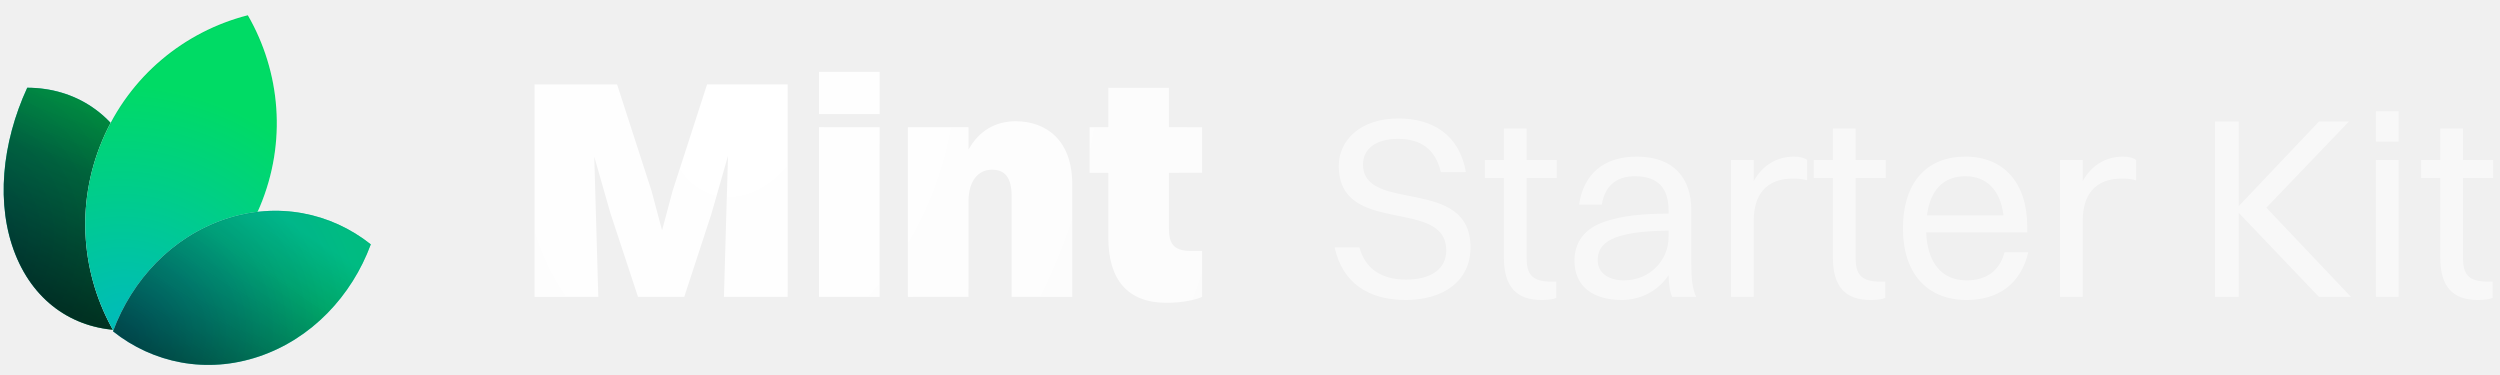
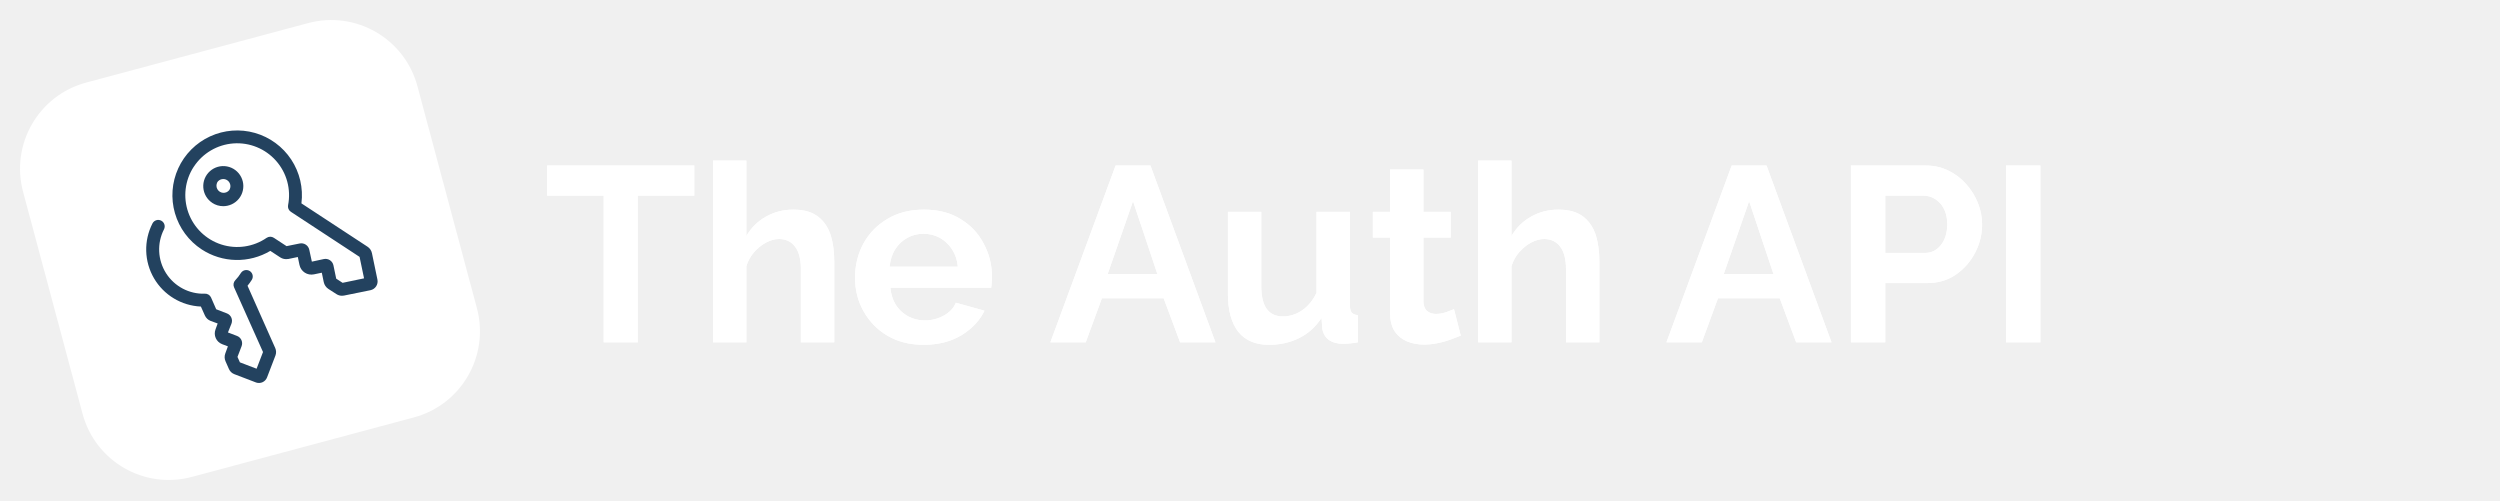
- <svg xmlns="http://www.w3.org/2000/svg" width="160" height="24" viewBox="0 0 160 24" fill="none">
-   <path d="M7.953 21.139C4.896 21.13 2.255 19.458 0.987 16.29C-0.28 13.121 0.109 9.163 1.744 5.615C4.801 5.624 7.442 7.296 8.71 10.465C9.977 13.633 9.588 17.591 7.953 21.139Z" fill="white" />
-   <path d="M7.953 21.139C4.896 21.13 2.255 19.458 0.987 16.29C-0.28 13.121 0.109 9.163 1.744 5.615C4.801 5.624 7.442 7.296 8.71 10.465C9.977 13.633 9.588 17.591 7.953 21.139Z" fill="url(#paint0_radial_115_109)" />
-   <path d="M7.953 21.139C4.896 21.13 2.255 19.458 0.987 16.29C-0.28 13.121 0.109 9.163 1.744 5.615C4.801 5.624 7.442 7.296 8.71 10.465C9.977 13.633 9.588 17.591 7.953 21.139Z" fill="black" fill-opacity="0.5" style="mix-blend-mode:hard-light" />
-   <path d="M7.953 21.139C4.896 21.13 2.255 19.458 0.987 16.29C-0.28 13.121 0.109 9.163 1.744 5.615C4.801 5.624 7.442 7.296 8.71 10.465C9.977 13.633 9.588 17.591 7.953 21.139Z" fill="url(#paint1_linear_115_109)" fill-opacity="0.5" style="mix-blend-mode:hard-light" />
-   <path d="M7.935 21.111C4.897 21.096 2.274 19.431 1.013 16.279C-0.248 13.124 0.136 9.182 1.762 5.643C4.8 5.659 7.423 7.324 8.684 10.476C9.945 13.63 9.561 17.572 7.935 21.111Z" stroke="url(#paint2_linear_115_109)" stroke-opacity="0.05" stroke-width="0.056" />
-   <path d="M7.31 21.257C11.354 20.221 14.884 17.375 16.628 13.236C18.373 9.097 17.945 4.587 15.86 0.976C11.816 2.012 8.287 4.858 6.542 8.998C4.797 13.137 5.225 17.646 7.31 21.257Z" fill="white" />
-   <path d="M7.31 21.257C11.354 20.221 14.884 17.375 16.628 13.236C18.373 9.097 17.945 4.587 15.86 0.976C11.816 2.012 8.287 4.858 6.542 8.998C4.797 13.137 5.225 17.646 7.31 21.257Z" fill="url(#paint3_radial_115_109)" />
-   <path d="M16.602 13.225C14.864 17.349 11.351 20.187 7.324 21.225C5.253 17.624 4.829 13.132 6.568 9.009C8.306 4.885 11.819 2.047 15.846 1.009C17.918 4.61 18.341 9.101 16.602 13.225Z" stroke="url(#paint4_linear_115_109)" stroke-opacity="0.05" stroke-width="0.056" />
-   <path d="M7.234 21.207C9.789 23.237 13.21 23.951 16.577 22.814C19.944 21.677 22.506 18.945 23.73 15.638C21.175 13.608 17.754 12.894 14.387 14.031C11.02 15.168 8.458 17.901 7.234 21.207Z" fill="white" />
-   <path d="M7.234 21.207C9.789 23.237 13.21 23.951 16.577 22.814C19.944 21.677 22.506 18.945 23.73 15.638C21.175 13.608 17.754 12.894 14.387 14.031C11.02 15.168 8.458 17.901 7.234 21.207Z" fill="url(#paint5_radial_115_109)" />
-   <path d="M7.234 21.207C9.789 23.237 13.21 23.951 16.577 22.814C19.944 21.677 22.506 18.945 23.73 15.638C21.175 13.608 17.754 12.894 14.387 14.031C11.02 15.168 8.458 17.901 7.234 21.207Z" fill="black" fill-opacity="0.2" style="mix-blend-mode:hard-light" />
-   <path d="M7.234 21.207C9.789 23.237 13.21 23.951 16.577 22.814C19.944 21.677 22.506 18.945 23.73 15.638C21.175 13.608 17.754 12.894 14.387 14.031C11.02 15.168 8.458 17.901 7.234 21.207Z" fill="url(#paint6_linear_115_109)" fill-opacity="0.5" style="mix-blend-mode:hard-light" />
-   <path d="M16.568 22.787C13.218 23.918 9.814 23.212 7.267 21.198C8.492 17.907 11.044 15.189 14.396 14.058C17.747 12.927 21.15 13.633 23.697 15.648C22.472 18.938 19.92 21.656 16.568 22.787Z" stroke="url(#paint7_linear_115_109)" stroke-opacity="0.05" stroke-width="0.056" />
-   <path d="M34.212 19V5.4H39.492L41.692 12.2L42.372 14.74L43.052 12.2L45.252 5.4H50.412V19H46.332L46.592 9.98L45.532 13.68L43.792 19H40.832L39.052 13.6L38.032 10.02L38.292 19H34.212ZM52.416 7.3V4.6H56.295V7.3H52.416ZM52.416 19V8.14H56.295V19H52.416ZM58.104 19V8.14H61.984V9.58C62.664 8.34 63.744 7.76 65.004 7.76C66.964 7.76 68.624 8.98 68.624 11.78V19H64.744V12.56C64.744 11.34 64.304 10.86 63.484 10.86C62.604 10.86 61.984 11.58 61.984 12.88V19H58.104ZM70.933 15.22V11.06H69.733V8.14H70.933V5.62H74.813V8.14H76.933V11.06H74.813V14.6C74.813 15.5 75.033 16.06 76.213 16.06H76.933V19C76.493 19.2 75.673 19.38 74.653 19.38C72.153 19.38 70.933 17.88 70.933 15.22Z" fill="url(#paint8_radial_115_109)" />
-   <path d="M87.232 10.519C87.232 13.687 94.112 11.229 94.112 15.832C94.112 17.994 92.364 19.198 89.971 19.198C87.562 19.198 85.912 18.093 85.417 15.832H87.001C87.364 17.169 88.371 17.895 89.987 17.895C91.671 17.895 92.561 17.152 92.561 16.03C92.561 12.598 85.681 15.155 85.681 10.618C85.681 9.001 87.034 7.582 89.509 7.582C91.671 7.582 93.403 8.621 93.816 11.014H92.215C91.868 9.529 90.912 8.886 89.476 8.886C88.057 8.886 87.232 9.529 87.232 10.519ZM96.25 16.476V11.393H95.029V10.239H96.25V8.226H97.702V10.239H99.632V11.393H97.702V16.476C97.702 17.532 98.015 18.026 99.302 18.026H99.599V19.066C99.434 19.148 99.071 19.198 98.659 19.198C97.025 19.198 96.25 18.323 96.25 16.476ZM102.516 13.093H101.064C101.345 11.162 102.615 10.024 104.76 10.024C107.103 10.024 108.242 11.393 108.242 13.44V16.888C108.242 17.895 108.324 18.521 108.555 19H107.021C106.856 18.654 106.806 18.142 106.79 17.614C106.047 18.72 104.859 19.198 103.803 19.198C101.988 19.198 100.767 18.357 100.767 16.69C100.767 15.486 101.427 14.611 102.714 14.182C103.902 13.786 105.107 13.687 106.79 13.671V13.473C106.79 12.053 106.13 11.278 104.628 11.278C103.374 11.278 102.698 11.971 102.516 13.093ZM102.252 16.657C102.252 17.465 102.929 17.944 103.952 17.944C105.569 17.944 106.79 16.674 106.79 15.172V14.759C103.061 14.793 102.252 15.585 102.252 16.657ZM110.787 19V10.239H112.239V11.591C112.833 10.519 113.774 10.024 114.83 10.024C115.176 10.024 115.49 10.107 115.655 10.239V11.542C115.407 11.46 115.094 11.427 114.747 11.427C112.998 11.427 112.239 12.515 112.239 14.1V19H110.787ZM117.305 16.476V11.393H116.084V10.239H117.305V8.226H118.757V10.239H120.688V11.393H118.757V16.476C118.757 17.532 119.071 18.026 120.358 18.026H120.655V19.066C120.49 19.148 120.127 19.198 119.714 19.198C118.081 19.198 117.305 18.323 117.305 16.476ZM129.809 16.145C129.33 18.192 127.862 19.198 125.865 19.198C123.324 19.198 121.79 17.482 121.79 14.627C121.79 11.658 123.324 10.024 125.783 10.024C128.258 10.024 129.743 11.723 129.743 14.512V14.875H123.275C123.357 16.838 124.281 17.944 125.865 17.944C127.103 17.944 127.977 17.35 128.291 16.145H129.809ZM125.783 11.278C124.38 11.278 123.539 12.152 123.324 13.786H128.225C128.027 12.169 127.152 11.278 125.783 11.278ZM131.843 19V10.239H133.295V11.591C133.889 10.519 134.829 10.024 135.885 10.024C136.232 10.024 136.545 10.107 136.71 10.239V11.542C136.463 11.46 136.149 11.427 135.803 11.427C134.054 11.427 133.295 12.515 133.295 14.1V19H131.843ZM141.763 19V7.78H143.281V13.192L148.413 7.78H150.327L145.047 13.291L150.459 19H148.413L143.281 13.621V19H141.763ZM152.06 9.067V7.12H153.512V9.067H152.06ZM152.06 19V10.239H153.512V19H152.06ZM156.178 16.476V11.393H154.957V10.239H156.178V8.226H157.63V10.239H159.56V11.393H157.63V16.476C157.63 17.532 157.943 18.026 159.23 18.026H159.527V19.066C159.362 19.148 158.999 19.198 158.587 19.198C156.953 19.198 156.178 18.323 156.178 16.476Z" fill="white" fill-opacity="0.55" />
-   <defs>
-     <radialGradient id="paint0_radial_115_109" cx="0" cy="0" r="1" gradientUnits="userSpaceOnUse" gradientTransform="translate(-3.00503 15.023) rotate(-10.029) scale(17.9572 17.784)">
-       <stop stop-color="#00B0BB" />
-       <stop offset="1" stop-color="#00DB65" />
-     </radialGradient>
-     <linearGradient id="paint1_linear_115_109" x1="7.39" y1="4.813" x2="1.63" y2="18.689" gradientUnits="userSpaceOnUse">
-       <stop stop-color="#18E299" />
-       <stop offset="1" />
-     </linearGradient>
-     <linearGradient id="paint2_linear_115_109" x1="7.948" y1="8.016" x2="1.761" y2="18.746" gradientUnits="userSpaceOnUse">
-       <stop />
-       <stop offset="1" stop-opacity="0" />
-     </linearGradient>
-     <radialGradient id="paint3_radial_115_109" cx="0" cy="0" r="1" gradientUnits="userSpaceOnUse" gradientTransform="translate(8.11404 20.8822) rotate(-75.7542) scale(21.6246 23.7772)">
-       <stop stop-color="#00BBBB" />
-       <stop offset="0.713" stop-color="#00DB65" />
-     </radialGradient>
-     <linearGradient id="paint4_linear_115_109" x1="7.602" y1="5.871" x2="15.556" y2="16.372" gradientUnits="userSpaceOnUse">
-       <stop />
-       <stop offset="1" stop-opacity="0" />
-     </linearGradient>
-     <radialGradient id="paint5_radial_115_109" cx="0" cy="0" r="1" gradientUnits="userSpaceOnUse" gradientTransform="translate(7.84537 21.5181) rotate(-20.3525) scale(18.5603 17.32)">
-       <stop stop-color="#00B0BB" />
-       <stop offset="1" stop-color="#00DB65" />
-     </radialGradient>
-     <linearGradient id="paint6_linear_115_109" x1="16.808" y1="13.007" x2="10.041" y2="22.994" gradientUnits="userSpaceOnUse">
-       <stop stop-color="#00B1BC" />
-       <stop offset="1" />
-     </linearGradient>
-     <linearGradient id="paint7_linear_115_109" x1="16.808" y1="13.007" x2="14.169" y2="23.841" gradientUnits="userSpaceOnUse">
-       <stop />
-       <stop offset="1" stop-opacity="0" />
-     </linearGradient>
-     <radialGradient id="paint8_radial_115_109" cx="0" cy="0" r="1" gradientUnits="userSpaceOnUse" gradientTransform="translate(47.2781 7) rotate(19.0047) scale(67.5582 85.7506)">
-       <stop stop-color="white" />
-       <stop offset="1" stop-color="white" stop-opacity="0.5" />
-     </radialGradient>
-   </defs>
+ <svg xmlns="http://www.w3.org/2000/svg" width="1205" height="241" viewBox="0 0 1205 241" fill="none">
+   <path d="M60.039 148.75L62.56 154.394C63.265 155.965 64.564 157.194 66.171 157.809L70.628 159.436L69.278 163.144C68.59 164.938 68.645 166.932 69.429 168.686C70.213 170.44 71.662 171.811 73.458 172.496L77.085 173.879L75.458 178.319V178.318C74.84 179.929 74.886 181.719 75.589 183.295L77.735 188.175C78.389 189.669 79.613 190.839 81.134 191.427L94.942 196.713C96.285 197.166 97.751 197.08 99.032 196.473C100.312 195.866 101.306 194.786 101.805 193.46L107.108 179.652C107.682 178.134 107.636 176.451 106.978 174.968L89.478 135.609C90.447 134.435 91.343 133.202 92.161 131.916C93.351 130.013 92.773 127.504 90.868 126.314C88.964 125.124 86.456 125.703 85.265 127.606C84.252 129.23 83.074 130.745 81.752 132.128C80.606 133.322 80.298 135.089 80.972 136.6L99.252 177.455L95.202 187.994L84.663 183.961L83.134 180.545L85.72 173.796H85.721C86.212 172.552 86.184 171.163 85.642 169.94C85.101 168.717 84.093 167.763 82.841 167.29L77.117 165.095L79.329 159.565C79.82 158.321 79.792 156.932 79.251 155.709C78.71 154.486 77.701 153.532 76.45 153.059L69.701 150.457L66.448 143.04C65.784 141.519 64.252 140.563 62.593 140.633C52.7 140.976 43.363 136.055 38.05 127.701C32.738 119.347 32.244 108.805 36.75 99.99C37.77 97.978 36.965 95.52 34.953 94.501C32.941 93.482 30.483 94.286 29.464 96.299C23.876 107.236 24.238 120.266 30.423 130.877C36.609 141.488 47.769 148.224 60.041 148.75L60.039 148.75Z" fill="white" />
+   <path d="M60.545 112.676C66.954 116.865 74.411 119.174 82.067 119.338C89.723 119.502 97.272 117.514 103.856 113.603L110.117 117.702C111.587 118.674 113.378 119.035 115.11 118.71H115.272L121.224 117.474L122.266 122.451C122.685 124.452 123.88 126.206 125.591 127.324C127.303 128.444 129.388 128.838 131.389 128.419L136.366 127.378L137.586 133.283C137.956 135.061 139.014 136.622 140.53 137.624L145.588 140.877L145.589 140.878C146.631 141.564 147.852 141.932 149.101 141.934C149.544 141.936 149.985 141.892 150.419 141.805L167.089 138.422C168.562 138.113 169.852 137.232 170.676 135.972C171.499 134.712 171.789 133.177 171.481 131.705L168.016 115.035C167.668 113.362 166.667 111.899 165.236 110.969L123.501 83.612C124.732 73.913 122.446 64.094 117.058 55.935C111.669 47.777 103.538 41.819 94.134 39.142C84.73 36.465 74.679 37.247 65.801 41.344C56.925 45.442 49.81 52.585 45.748 61.478C41.685 70.371 40.944 80.426 43.658 89.819C46.373 99.212 52.363 107.321 60.544 112.676L60.545 112.676ZM55.535 60.532C61.115 51.977 70.368 46.518 80.555 45.768C90.741 45.019 100.693 49.067 107.464 56.714C114.236 64.36 117.052 74.728 115.077 84.749C114.759 86.37 115.453 88.022 116.834 88.929L160.21 117.391L163.039 130.938L149.491 133.768L145.458 131.134L143.718 122.758C143.444 121.41 142.641 120.229 141.488 119.479C140.335 118.729 138.929 118.475 137.586 118.773L130.088 120.4L128.461 112.902H128.462C128.184 111.571 127.389 110.404 126.251 109.66C125.113 108.916 123.727 108.655 122.396 108.934L114.118 110.609L106.099 105.355V105.356C104.728 104.434 102.933 104.434 101.561 105.356C93.166 111.148 82.551 112.699 72.848 109.551C63.146 106.402 55.464 98.913 52.07 89.294C48.676 79.674 49.957 69.024 55.535 60.484L55.535 60.532Z" fill="white" />
+   <path d="M67.213 83.305C69.273 84.666 71.688 85.39 74.157 85.387C75.032 85.383 75.903 85.291 76.76 85.11C80.611 84.309 83.87 81.762 85.579 78.218C87.287 74.675 87.251 70.539 85.48 67.026C83.709 63.514 80.404 61.024 76.54 60.291C72.675 59.558 68.689 60.663 65.755 63.284C62.82 65.903 61.27 69.739 61.563 73.662C61.854 77.585 63.954 81.148 67.244 83.305L67.213 83.305ZM70.368 70.293C71.022 69.286 72.052 68.584 73.23 68.342C73.535 68.278 73.845 68.246 74.157 68.244C75.251 68.244 76.307 68.641 77.13 69.361C77.954 70.08 78.488 71.074 78.636 72.157C78.782 73.241 78.531 74.341 77.93 75.254C76.992 76.439 75.524 77.075 74.017 76.952C72.511 76.829 71.166 75.961 70.433 74.639C69.699 73.319 69.675 71.718 70.368 70.375L70.368 70.293Z" fill="white" />
+   <path d="M334.646 94.32H307.406V165H290.966V94.32H263.726V79.8H334.646V94.32ZM402.103 165H386.023V129.72C386.023 124.84 385.063 121.2 383.143 118.8C381.303 116.4 378.743 115.2 375.463 115.2C373.463 115.2 371.383 115.76 369.223 116.88C367.143 118 365.223 119.56 363.463 121.56C361.783 123.48 360.543 125.72 359.743 128.28V165H343.663V77.4H359.743V113.76C362.063 109.76 365.223 106.64 369.223 104.4C373.223 102.16 377.583 101.04 382.303 101.04C387.663 101.04 391.783 102.24 394.663 104.64C397.543 107.04 399.503 110.12 400.543 113.88C401.583 117.64 402.103 121.6 402.103 125.76V165ZM445.245 166.2C438.445 166.2 432.565 164.72 427.605 161.76C422.725 158.8 418.925 154.88 416.205 150C413.485 145.04 412.125 139.68 412.125 133.92C412.125 128 413.445 122.56 416.085 117.6C418.805 112.56 422.645 108.56 427.605 105.6C432.565 102.56 438.485 101.04 445.365 101.04C452.245 101.04 458.125 102.56 463.005 105.6C467.885 108.56 471.605 112.52 474.165 117.48C476.805 122.36 478.125 127.64 478.125 133.32C478.125 135.4 478.005 137.2 477.765 138.72H429.165C429.565 143.6 431.365 147.44 434.565 150.24C437.845 153.04 441.605 154.44 445.845 154.44C449.045 154.44 452.045 153.68 454.845 152.16C457.725 150.56 459.685 148.48 460.725 145.92L474.525 149.76C472.205 154.56 468.485 158.52 463.365 161.64C458.245 164.68 452.205 166.2 445.245 166.2ZM428.805 128.52H461.685C461.205 123.8 459.405 120 456.285 117.12C453.245 114.16 449.525 112.68 445.125 112.68C440.805 112.68 437.085 114.16 433.965 117.12C430.925 120 429.205 123.8 428.805 128.52ZM537.719 79.8H554.519L585.839 165H568.799L560.879 143.76H531.119L523.319 165H506.279L537.719 79.8ZM557.879 132.12L546.119 96.96L533.879 132.12H557.879ZM591.852 141.48V102.12H607.932V138C607.932 147.68 611.412 152.52 618.372 152.52C621.492 152.52 624.492 151.6 627.372 149.76C630.332 147.84 632.732 144.96 634.572 141.12V102.12H650.652V147C650.652 148.76 650.932 150 651.492 150.72C652.052 151.36 653.052 151.76 654.492 151.92V165C652.892 165.32 651.532 165.52 650.412 165.6C649.372 165.68 648.412 165.72 647.532 165.72C644.652 165.72 642.292 165.08 640.452 163.8C638.692 162.44 637.652 160.6 637.332 158.28L636.972 153.24C634.172 157.56 630.572 160.8 626.172 162.96C621.772 165.12 616.932 166.2 611.652 166.2C605.172 166.2 600.252 164.12 596.892 159.96C593.532 155.72 591.852 149.56 591.852 141.48ZM704.078 161.76C701.918 162.72 699.238 163.68 696.038 164.64C692.918 165.6 689.678 166.08 686.318 166.08C683.358 166.08 680.638 165.56 678.158 164.52C675.678 163.48 673.678 161.84 672.158 159.6C670.718 157.28 669.998 154.28 669.998 150.6V114.48H661.718V102.12H669.998V81.72H686.078V102.12H699.278V114.48H686.078V145.2C686.078 147.36 686.638 148.92 687.758 149.88C688.958 150.84 690.398 151.32 692.078 151.32C693.758 151.32 695.398 151.04 696.998 150.48C698.598 149.92 699.878 149.44 700.838 149.04L704.078 161.76ZM770.892 165H754.812V129.72C754.812 124.84 753.852 121.2 751.932 118.8C750.092 116.4 747.532 115.2 744.252 115.2C742.252 115.2 740.172 115.76 738.012 116.88C735.932 118 734.012 119.56 732.252 121.56C730.572 123.48 729.332 125.72 728.532 128.28V165H712.452V77.4H728.532V113.76C730.852 109.76 734.012 106.64 738.012 104.4C742.012 102.16 746.372 101.04 751.092 101.04C756.452 101.04 760.572 102.24 763.452 104.64C766.332 107.04 768.292 110.12 769.332 113.88C770.372 117.64 770.892 121.6 770.892 125.76V165ZM834.672 79.8H851.472L882.792 165H865.752L857.832 143.76H828.072L820.272 165H803.232L834.672 79.8ZM854.832 132.12L843.072 96.96L830.832 132.12H854.832ZM892.137 165V79.8H928.257C932.177 79.8 935.777 80.6 939.057 82.2C942.417 83.8 945.297 85.96 947.697 88.68C950.097 91.4 951.977 94.44 953.337 97.8C954.697 101.16 955.377 104.6 955.377 108.12C955.377 112.92 954.257 117.48 952.017 121.8C949.777 126.12 946.657 129.64 942.657 132.36C938.737 135.08 934.137 136.44 928.857 136.44H908.697V165H892.137ZM908.697 121.92H927.897C930.937 121.92 933.457 120.68 935.457 118.2C937.537 115.64 938.577 112.28 938.577 108.12C938.577 103.72 937.417 100.32 935.097 97.92C932.777 95.52 930.137 94.32 927.177 94.32H908.697V121.92ZM966.903 165V79.8H983.463V165H966.903Z" fill="white" />
+   <path d="M334.646 94.32H307.406V165H290.966V94.32H263.726V79.8H334.646V94.32ZM402.103 165H386.023V129.72C386.023 124.84 385.063 121.2 383.143 118.8C381.303 116.4 378.743 115.2 375.463 115.2C373.543 115.2 371.503 115.76 369.343 116.88C367.183 118 365.223 119.56 363.463 121.56C361.783 123.48 360.543 125.72 359.743 128.28V165H343.663V77.4H359.743V113.76C362.063 109.76 365.223 106.64 369.223 104.4C373.223 102.16 377.583 101.04 382.303 101.04C386.383 101.04 389.703 101.76 392.263 103.2C394.823 104.56 396.823 106.44 398.263 108.84C399.703 111.16 400.703 113.8 401.263 116.76C401.823 119.64 402.103 122.64 402.103 125.76V165ZM445.245 166.2C440.205 166.2 435.645 165.36 431.565 163.68C427.485 161.92 424.005 159.56 421.125 156.6C418.245 153.56 416.005 150.12 414.405 146.28C412.885 142.36 412.125 138.24 412.125 133.92C412.125 127.92 413.445 122.44 416.085 117.48C418.805 112.52 422.645 108.56 427.605 105.6C432.645 102.56 438.565 101.04 445.365 101.04C452.245 101.04 458.125 102.56 463.005 105.6C467.885 108.56 471.605 112.52 474.165 117.48C476.805 122.36 478.125 127.64 478.125 133.32C478.125 134.28 478.085 135.28 478.005 136.32C477.925 137.28 477.845 138.08 477.765 138.72H429.165C429.485 141.92 430.405 144.72 431.925 147.12C433.525 149.52 435.525 151.36 437.925 152.64C440.405 153.84 443.045 154.44 445.845 154.44C449.045 154.44 452.045 153.68 454.845 152.16C457.725 150.56 459.685 148.48 460.725 145.92L474.525 149.76C473.005 152.96 470.805 155.8 467.925 158.28C465.125 160.76 461.805 162.72 457.965 164.16C454.125 165.52 449.885 166.2 445.245 166.2ZM428.805 128.52H461.685C461.365 125.32 460.445 122.56 458.925 120.24C457.485 117.84 455.565 116 453.165 114.72C450.765 113.36 448.085 112.68 445.125 112.68C442.245 112.68 439.605 113.36 437.205 114.72C434.885 116 432.965 117.84 431.445 120.24C430.005 122.56 429.125 125.32 428.805 128.52ZM537.719 79.8H554.519L585.839 165H568.799L560.879 143.76H531.119L523.319 165H506.279L537.719 79.8ZM557.879 132.12L546.119 96.96L533.879 132.12H557.879ZM591.852 141.48V102.12H607.932V138C607.932 142.8 608.812 146.44 610.572 148.92C612.332 151.32 614.932 152.52 618.372 152.52C620.452 152.52 622.492 152.12 624.492 151.32C626.572 150.44 628.452 149.16 630.132 147.48C631.892 145.8 633.372 143.68 634.572 141.12V102.12H650.652V147C650.652 148.68 650.932 149.88 651.492 150.6C652.132 151.32 653.132 151.76 654.492 151.92V165C652.892 165.24 651.532 165.4 650.412 165.48C649.372 165.64 648.412 165.72 647.532 165.72C644.652 165.72 642.292 165.08 640.452 163.8C638.692 162.44 637.652 160.6 637.332 158.28L636.972 153.24C634.172 157.48 630.572 160.72 626.172 162.96C621.772 165.12 616.932 166.2 611.652 166.2C605.172 166.2 600.252 164.12 596.892 159.96C593.532 155.72 591.852 149.56 591.852 141.48ZM704.078 161.76C702.718 162.32 701.078 162.96 699.158 163.68C697.238 164.4 695.158 164.96 692.918 165.36C690.758 165.84 688.558 166.08 686.318 166.08C683.358 166.08 680.638 165.56 678.158 164.52C675.678 163.48 673.678 161.84 672.158 159.6C670.718 157.28 669.998 154.28 669.998 150.6V114.48H661.718V102.12H669.998V81.72H686.078V102.12H699.278V114.48H686.078V145.2C686.158 147.36 686.758 148.92 687.878 149.88C688.998 150.84 690.398 151.32 692.078 151.32C693.758 151.32 695.398 151.04 696.998 150.48C698.598 149.92 699.878 149.44 700.838 149.04L704.078 161.76ZM770.892 165H754.812V129.72C754.812 124.84 753.852 121.2 751.932 118.8C750.092 116.4 747.532 115.2 744.252 115.2C742.332 115.2 740.292 115.76 738.132 116.88C735.972 118 734.012 119.56 732.252 121.56C730.572 123.48 729.332 125.72 728.532 128.28V165H712.452V77.4H728.532V113.76C730.852 109.76 734.012 106.64 738.012 104.4C742.012 102.16 746.372 101.04 751.092 101.04C755.172 101.04 758.492 101.76 761.052 103.2C763.612 104.56 765.612 106.44 767.052 108.84C768.492 111.16 769.492 113.8 770.052 116.76C770.612 119.64 770.892 122.64 770.892 125.76V165ZM834.672 79.8H851.472L882.792 165H865.752L857.832 143.76H828.072L820.272 165H803.232L834.672 79.8ZM854.832 132.12L843.072 96.96L830.832 132.12H854.832ZM892.137 165V79.8H928.257C932.177 79.8 935.777 80.6 939.057 82.2C942.337 83.8 945.177 85.96 947.577 88.68C950.057 91.4 951.977 94.44 953.337 97.8C954.697 101.16 955.377 104.6 955.377 108.12C955.377 112.92 954.257 117.48 952.017 121.8C949.777 126.12 946.697 129.64 942.777 132.36C938.857 135.08 934.217 136.44 928.857 136.44H908.697V165H892.137ZM908.697 121.92H927.897C929.897 121.92 931.697 121.36 933.297 120.24C934.897 119.12 936.177 117.52 937.137 115.44C938.097 113.28 938.577 110.84 938.577 108.12C938.577 105.16 938.017 102.64 936.897 100.56C935.857 98.48 934.457 96.92 932.697 95.88C931.017 94.84 929.177 94.32 927.177 94.32H908.697V121.92ZM966.903 165V79.8H983.463V165H966.903Z" fill="white" />
+   <rect y="50.929" width="196.776" height="196.776" rx="43" transform="rotate(-15 0 50.9293)" fill="white" />
+   <path d="M96.83 147.76L98.755 152.07C99.293 153.27 100.285 154.208 101.512 154.677L104.915 155.919L103.884 158.751C103.359 160.121 103.401 161.644 103.999 162.983C104.598 164.322 105.705 165.368 107.076 165.891L109.845 166.947L108.603 170.338V170.337C108.131 171.567 108.166 172.934 108.703 174.137L110.342 177.863C110.84 179.004 111.775 179.897 112.937 180.346L123.479 184.382C124.505 184.728 125.624 184.662 126.602 184.199C127.58 183.736 128.339 182.911 128.72 181.898L132.769 171.356C133.207 170.197 133.172 168.911 132.669 167.779L119.308 137.727C120.048 136.83 120.732 135.889 121.356 134.907C122.265 133.454 121.823 131.539 120.369 130.63C118.915 129.721 117 130.163 116.091 131.617C115.317 132.856 114.418 134.013 113.409 135.069C112.534 135.981 112.298 137.33 112.813 138.484L126.77 169.678L123.678 177.725L115.631 174.646L114.464 172.037L116.438 166.884H116.439C116.814 165.934 116.792 164.874 116.379 163.94C115.966 163.006 115.196 162.278 114.24 161.917L109.869 160.24L111.559 156.018C111.934 155.068 111.912 154.008 111.499 153.074C111.086 152.14 110.316 151.412 109.36 151.051L104.207 149.064L101.724 143.401C101.216 142.24 100.047 141.509 98.78 141.563C91.226 141.825 84.097 138.068 80.04 131.689C75.985 125.31 75.607 117.261 79.048 110.531C79.826 108.994 79.212 107.118 77.676 106.339C76.14 105.561 74.263 106.176 73.485 107.712C69.218 116.063 69.494 126.012 74.217 134.114C78.941 142.216 87.462 147.359 96.831 147.76L96.83 147.76Z" fill="#23425F" />
+   <path d="M97.216 120.217C102.11 123.416 107.804 125.178 113.649 125.303C119.495 125.429 125.259 123.911 130.286 120.924L135.066 124.054C136.189 124.796 137.556 125.072 138.878 124.824H139.002L143.547 123.88L144.343 127.68C144.662 129.208 145.575 130.547 146.881 131.401C148.189 132.256 149.781 132.557 151.309 132.237L155.109 131.442L156.04 135.951C156.322 137.309 157.131 138.501 158.288 139.266L162.15 141.749L162.15 141.75C162.946 142.274 163.879 142.555 164.832 142.556C165.17 142.558 165.507 142.524 165.839 142.458L178.567 139.875C179.691 139.639 180.676 138.966 181.305 138.004C181.934 137.042 182.155 135.87 181.92 134.746L179.275 122.018C179.009 120.741 178.245 119.623 177.152 118.913L145.286 98.025C146.226 90.62 144.48 83.123 140.366 76.893C136.252 70.664 130.043 66.115 122.863 64.071C115.682 62.027 108.008 62.624 101.23 65.752C94.452 68.881 89.02 74.335 85.918 81.125C82.816 87.915 82.251 95.593 84.323 102.764C86.395 109.937 90.969 116.128 97.216 120.217L97.216 120.217ZM93.391 80.403C97.652 73.871 104.717 69.703 112.494 69.13C120.272 68.558 127.871 71.649 133.041 77.487C138.211 83.326 140.362 91.242 138.853 98.894C138.611 100.131 139.141 101.393 140.195 102.085L173.314 123.816L175.474 134.161L165.13 136.321L162.05 134.31L160.722 127.914C160.513 126.885 159.9 125.984 159.02 125.411C158.139 124.838 157.065 124.644 156.04 124.872L150.315 126.114L149.073 120.39H149.074C148.861 119.373 148.254 118.482 147.385 117.914C146.516 117.346 145.458 117.147 144.442 117.36L138.121 118.638L131.999 114.627V114.628C130.952 113.923 129.581 113.923 128.534 114.628C122.124 119.05 114.019 120.235 106.61 117.831C99.202 115.426 93.337 109.708 90.745 102.364C88.154 95.019 89.132 86.887 93.391 80.366L93.391 80.403Z" fill="#23425F" />
+   <path d="M102.308 97.791C103.881 98.83 105.725 99.383 107.61 99.38C108.277 99.378 108.943 99.308 109.597 99.169C112.538 98.557 115.026 96.613 116.331 93.907C117.635 91.202 117.607 88.043 116.255 85.362C114.903 82.68 112.38 80.778 109.43 80.219C106.478 79.659 103.434 80.503 101.194 82.504C98.954 84.504 97.77 87.433 97.994 90.428C98.216 93.424 99.82 96.144 102.331 97.791L102.308 97.791ZM104.716 87.856C105.216 87.087 106.003 86.551 106.902 86.366C107.135 86.318 107.371 86.293 107.61 86.292C108.445 86.292 109.251 86.595 109.88 87.144C110.509 87.693 110.917 88.452 111.029 89.279C111.141 90.106 110.95 90.947 110.491 91.644C109.774 92.548 108.653 93.034 107.503 92.94C106.353 92.846 105.326 92.184 104.766 91.175C104.206 90.166 104.188 88.944 104.716 87.918L104.716 87.856Z" fill="#23425F" />
</svg>
